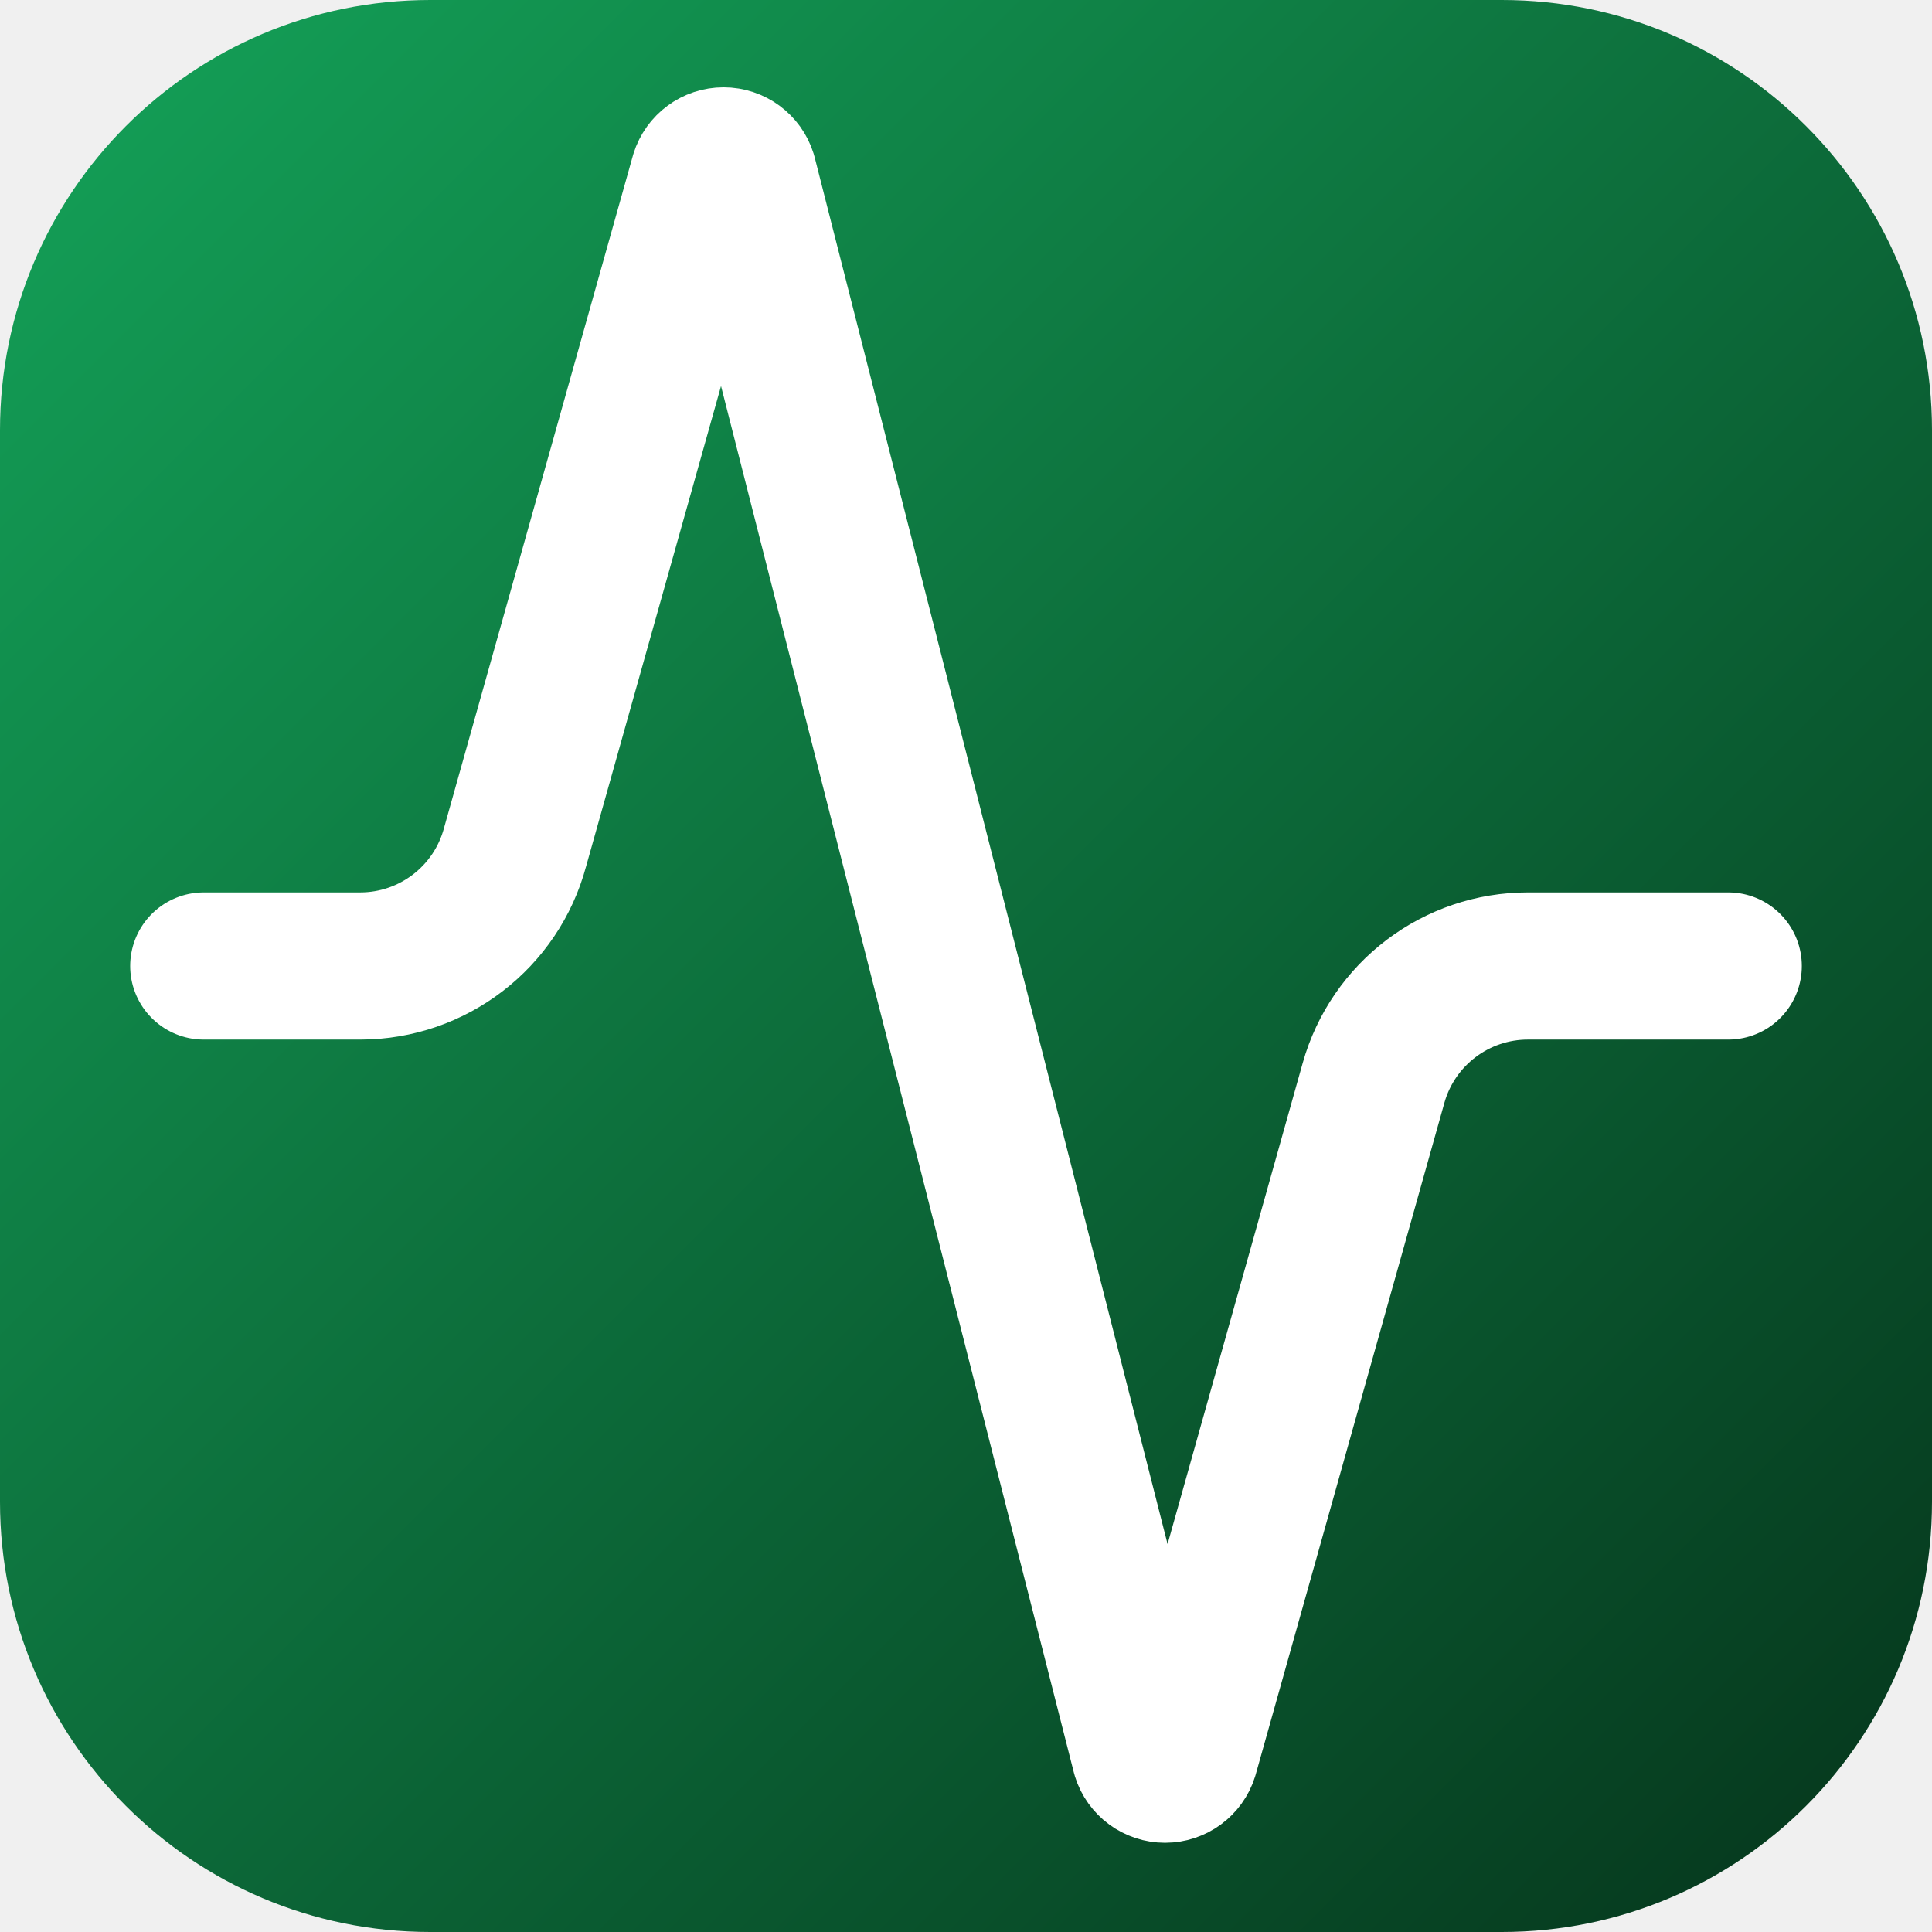
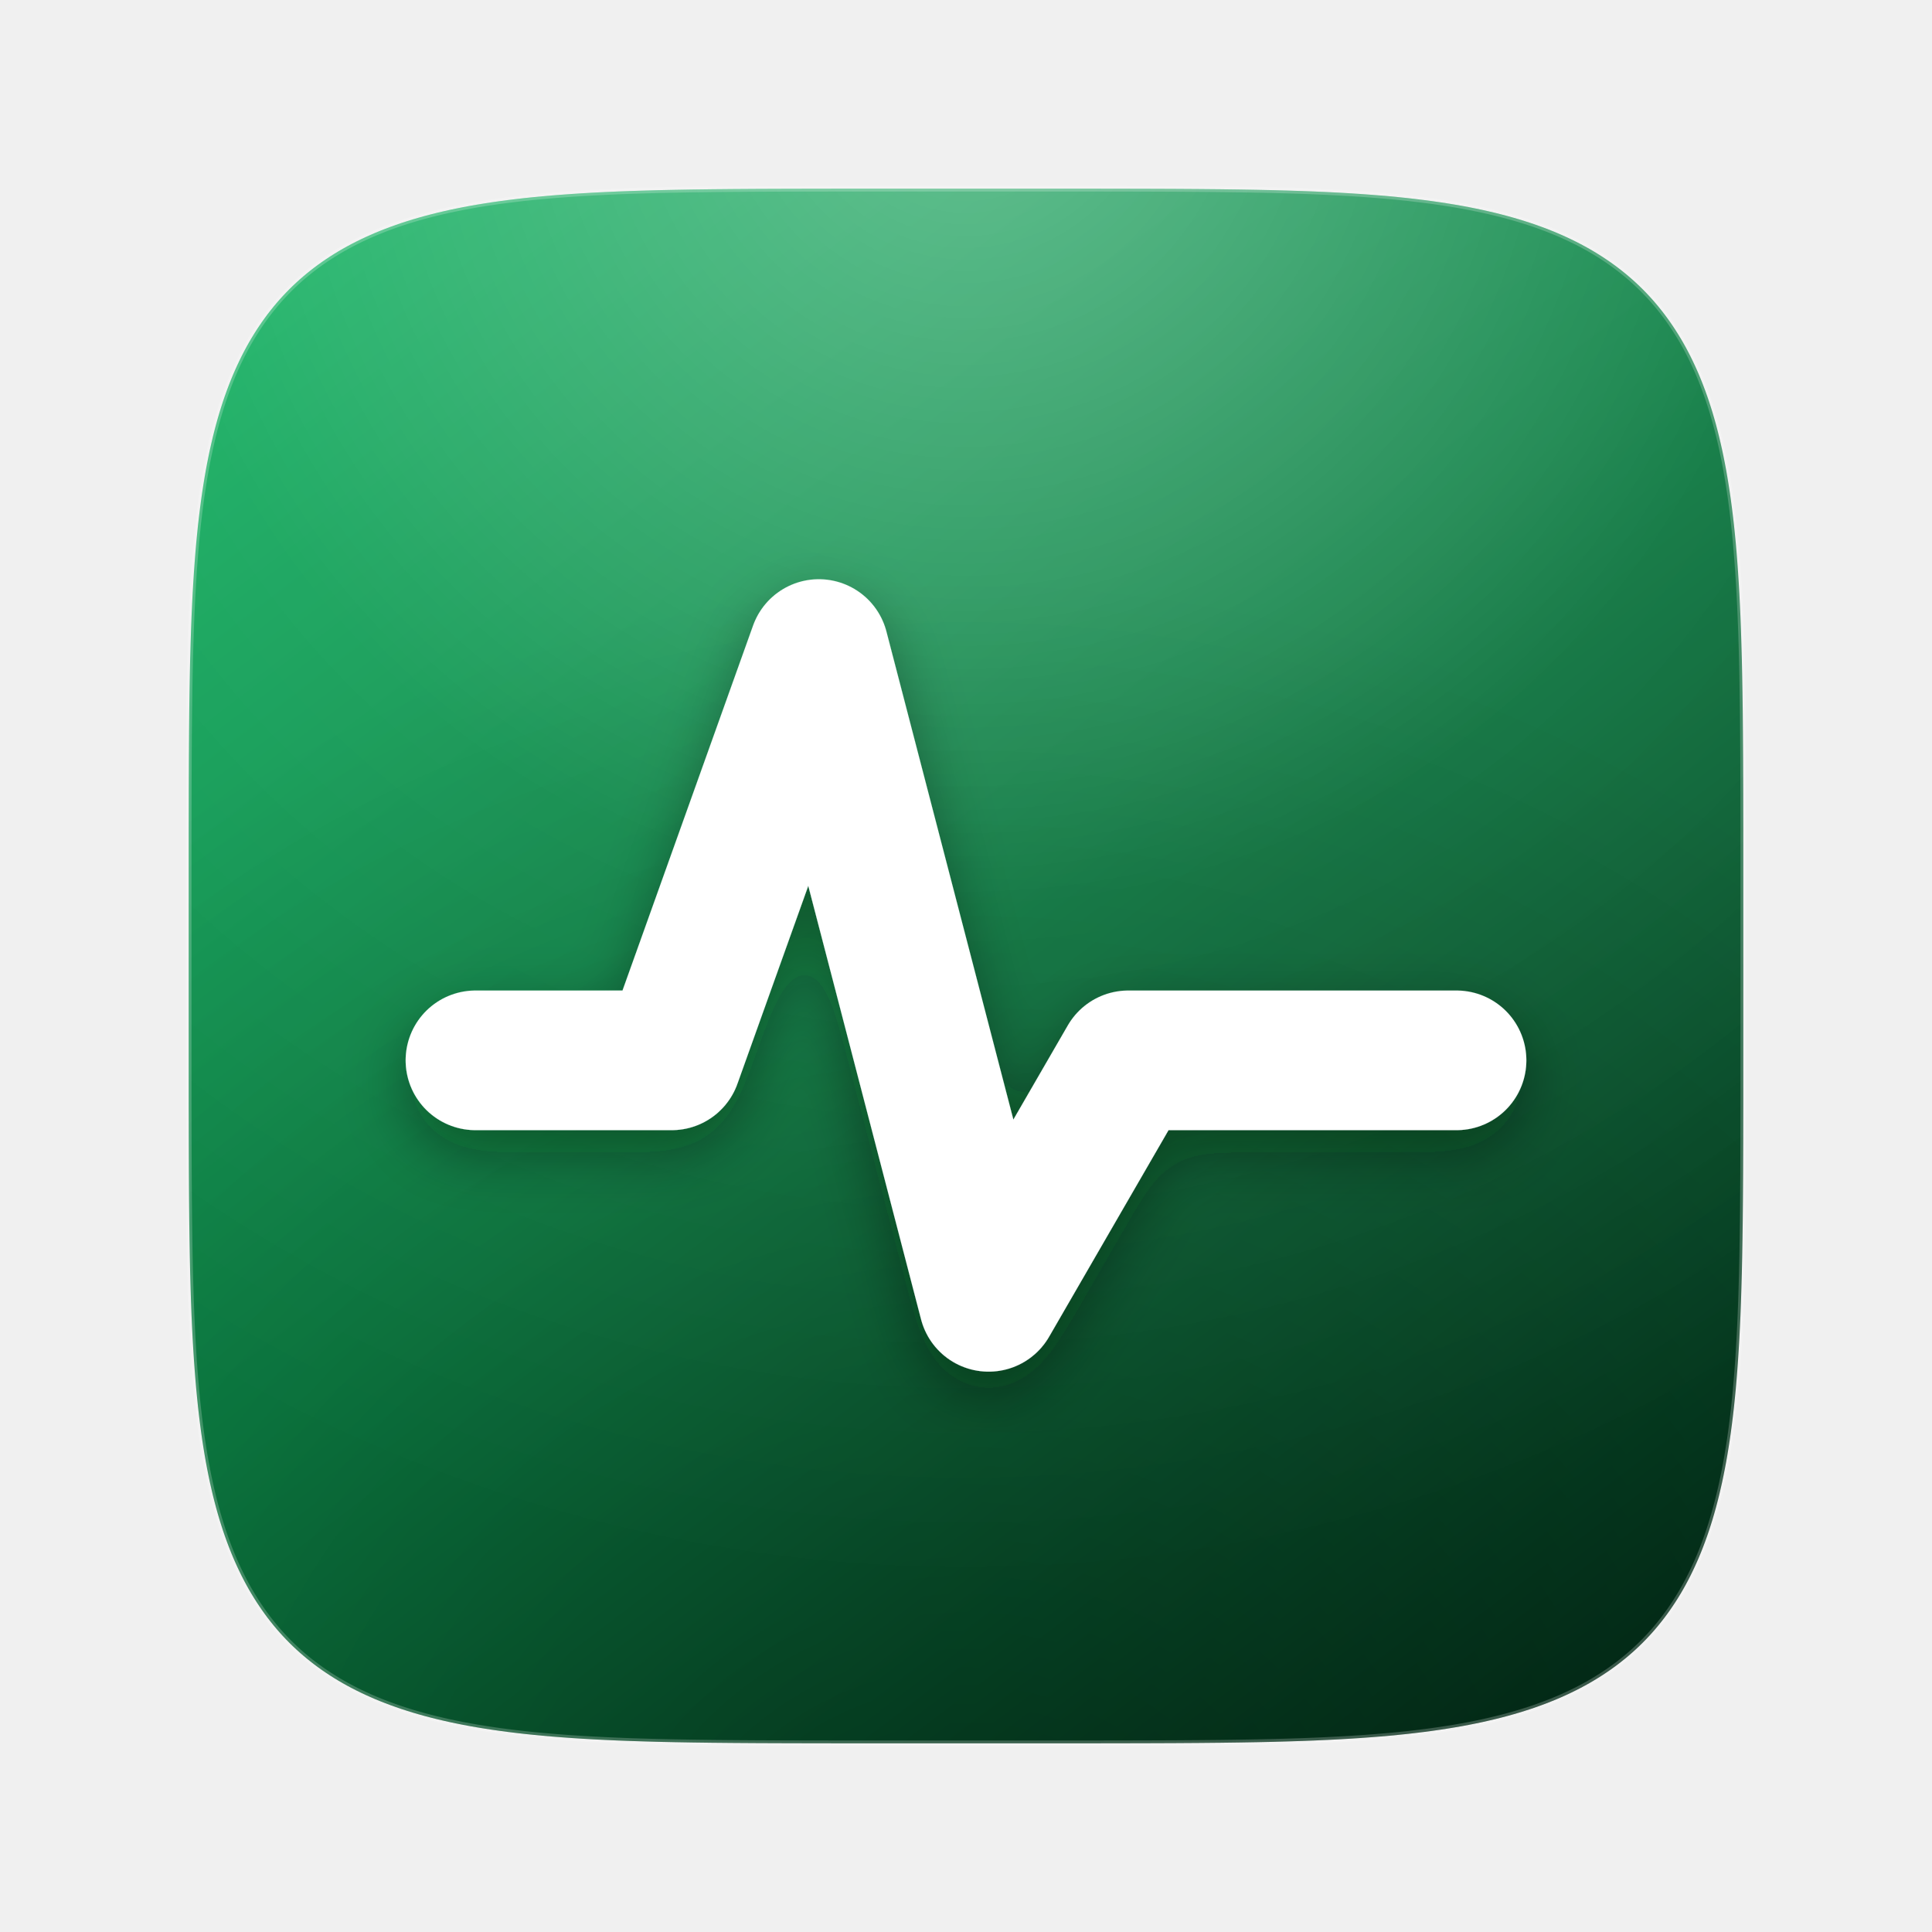
<svg xmlns="http://www.w3.org/2000/svg" viewBox="0 0 1024 1024" width="1024" height="1024">
  <defs>
-     <linearGradient id="g" x1="0" y1="0" x2="1" y2="1">
-       <stop offset="0" stop-color="#14a359" />
-       <stop offset="1" stop-color="#05341b" />
+     <linearGradient id="govde" x1="0.12" y1="0" x2="0.88" y2="1">
+       <stop offset="0" stop-color="#16b062" />
+       <stop offset="0.46" stop-color="#0c8044" />
+       <stop offset="1" stop-color="#04301a" />
    </linearGradient>
+     <radialGradient id="isik" cx="0.5" cy="0.04" r="0.78">
+       <stop offset="0" stop-color="#ffffff" stop-opacity="0.34" />
+       <stop offset="0.55" stop-color="#ffffff" stop-opacity="0.06" />
+       <stop offset="1" stop-color="#ffffff" stop-opacity="0" />
+     </radialGradient>
+     <radialGradient id="golge" cx="0.5" cy="1.02" r="0.72">
+       <stop offset="0" stop-color="#000000" stop-opacity="0.3" />
+       <stop offset="1" stop-color="#000000" stop-opacity="0" />
+     </radialGradient>
+     <filter id="isaretGolgesi" x="-20%" y="-20%" width="140%" height="140%">
+       <feDropShadow dx="0" dy="12" stdDeviation="16" flood-color="#021a0d" flood-opacity="0.38" />
+     </filter>
+     <clipPath id="govdeKirp">
+       <path d="M 924.00 512.00 L 923.99 582.87 L 923.95 605.51 L 923.89 621.97 L 923.80 635.37 L 923.69 646.88 L 923.55 657.07 L 923.39 666.27 L 923.21 674.71 L 922.99 682.53 L 922.76 689.84 L 922.50 696.71 L 922.21 703.21 L 921.90 709.38 L 921.56 715.26 L 921.20 720.89 L 920.81 726.28 L 920.40 731.47 L 919.97 736.47 L 919.50 741.29 L 919.02 745.95 L 918.50 750.46 L 917.96 754.84 L 917.40 759.08 L 916.81 763.20 L 916.19 767.21 L 915.55 771.12 L 914.89 774.92 L 914.19 778.62 L 913.47 782.23 L 912.73 785.76 L 911.95 789.20 L 911.16 792.56 L 910.33 795.85 L 909.48 799.07 L 908.60 802.21 L 907.70 805.29 L 906.76 808.30 L 905.81 811.25 L 904.82 814.14 L 903.80 816.97 L 902.76 819.74 L 901.69 822.46 L 900.60 825.12 L 899.47 827.73 L 898.31 830.29 L 897.13 832.80 L 895.92 835.27 L 894.68 837.68 L 893.41 840.05 L 892.11 842.38 L 890.78 844.66 L 889.42 846.89 L 888.03 849.09 L 886.61 851.24 L 885.16 853.36 L 883.68 855.43 L 882.17 857.47 L 880.62 859.46 L 879.05 861.42 L 877.44 863.34 L 875.80 865.23 L 874.12 867.08 L 872.41 868.89 L 870.67 870.67 L 868.89 872.41 L 867.08 874.12 L 865.23 875.80 L 863.34 877.44 L 861.42 879.05 L 859.46 880.62 L 857.47 882.17 L 855.43 883.68 L 853.36 885.16 L 851.24 886.61 L 849.09 888.03 L 846.89 889.42 L 844.66 890.78 L 842.38 892.11 L 840.05 893.41 L 837.68 894.68 L 835.27 895.92 L 832.80 897.13 L 830.29 898.31 L 827.73 899.47 L 825.12 900.60 L 822.46 901.69 L 819.74 902.76 L 816.97 903.80 L 814.14 904.82 L 811.25 905.81 L 808.30 906.76 L 805.29 907.70 L 802.21 908.60 L 799.07 909.48 L 795.85 910.33 L 792.56 911.16 L 789.20 911.95 L 785.76 912.73 L 782.23 913.47 L 778.62 914.19 L 774.92 914.89 L 771.12 915.55 L 767.21 916.19 L 763.20 916.81 L 759.08 917.40 L 754.84 917.96 L 750.46 918.50 L 745.95 919.02 L 741.29 919.50 L 736.47 919.97 L 731.47 920.40 L 726.28 920.81 L 720.89 921.20 L 715.26 921.56 L 709.38 921.90 L 703.21 922.21 L 696.71 922.50 L 689.84 922.76 L 682.53 922.99 L 674.71 923.21 L 666.27 923.39 L 657.07 923.55 L 646.88 923.69 L 635.37 923.80 L 621.97 923.89 L 605.51 923.95 L 582.87 923.99 L 512.00 924.00 L 441.13 923.99 L 418.49 923.95 L 402.03 923.89 L 388.63 923.80 L 377.12 923.69 L 366.93 923.55 L 357.73 923.39 L 349.29 923.21 L 341.47 922.99 L 334.16 922.76 L 327.29 922.50 L 320.79 922.21 L 314.62 921.90 L 308.74 921.56 L 303.11 921.20 L 297.72 920.81 L 292.53 920.40 L 287.53 919.97 L 282.71 919.50 L 278.05 919.02 L 273.54 918.50 L 269.16 917.96 L 264.92 917.40 L 260.80 916.81 L 256.79 916.19 L 252.88 915.55 L 249.08 914.89 L 245.38 914.19 L 241.77 913.47 L 238.24 912.73 L 234.80 911.95 L 231.44 911.16 L 228.15 910.33 L 224.93 909.48 L 221.79 908.60 L 218.71 907.70 L 215.70 906.76 L 212.75 905.81 L 209.86 904.82 L 207.03 903.80 L 204.26 902.76 L 201.54 901.69 L 198.88 900.60 L 196.27 899.47 L 193.71 898.31 L 191.20 897.13 L 188.73 895.92 L 186.32 894.68 L 183.95 893.41 L 181.62 892.11 L 179.34 890.78 L 177.11 889.42 L 174.91 888.03 L 172.76 886.61 L 170.64 885.16 L 168.57 883.68 L 166.53 882.17 L 164.54 880.62 L 162.58 879.05 L 160.66 877.44 L 158.77 875.80 L 156.92 874.12 L 155.11 872.41 L 153.33 870.67 L 151.59 868.89 L 149.88 867.08 L 148.20 865.23 L 146.56 863.34 L 144.95 861.42 L 143.38 859.46 L 141.83 857.47 L 140.32 855.43 L 138.84 853.36 L 137.39 851.24 L 135.97 849.09 L 134.58 846.89 L 133.22 844.66 L 131.89 842.38 L 130.59 840.05 L 129.32 837.68 L 128.08 835.27 L 126.87 832.80 L 125.69 830.29 L 124.53 827.73 L 123.40 825.12 L 122.31 822.46 L 121.24 819.74 L 120.20 816.97 L 119.18 814.14 L 118.19 811.25 L 117.24 808.30 L 116.30 805.29 L 115.40 802.21 L 114.52 799.07 L 113.67 795.85 L 112.84 792.56 L 112.05 789.20 L 111.27 785.76 L 110.53 782.23 L 109.81 778.62 L 109.11 774.92 L 108.45 771.12 L 107.81 767.21 L 107.19 763.20 L 106.60 759.08 L 106.04 754.84 L 105.50 750.46 L 104.98 745.95 L 104.50 741.29 L 104.03 736.47 L 103.60 731.47 L 103.19 726.28 L 102.80 720.89 L 102.44 715.26 L 102.10 709.38 L 101.79 703.21 L 101.50 696.71 L 101.24 689.84 L 101.01 682.53 L 100.79 674.71 L 100.61 666.27 L 100.45 657.07 L 100.31 646.88 L 100.20 635.37 L 100.11 621.97 L 100.05 605.51 L 100.01 582.87 L 100.00 512.00 L 100.01 441.13 L 100.05 418.49 L 100.11 402.03 L 100.20 388.63 L 100.31 377.12 L 100.45 366.93 L 100.61 357.73 L 100.79 349.29 L 101.01 341.47 L 101.24 334.16 L 101.50 327.29 L 101.79 320.79 L 102.10 314.62 L 102.44 308.74 L 102.80 303.11 L 103.19 297.72 L 103.60 292.53 L 104.03 287.53 L 104.50 282.71 L 104.98 278.05 L 105.50 273.54 L 106.04 269.16 L 106.60 264.92 L 107.19 260.80 L 107.81 256.79 L 108.45 252.88 L 109.11 249.08 L 109.81 245.38 L 110.53 241.77 L 111.27 238.24 L 112.05 234.80 L 112.84 231.44 L 113.67 228.15 L 114.52 224.93 L 115.40 221.79 L 116.30 218.71 L 117.24 215.70 L 118.19 212.75 L 119.18 209.86 L 120.20 207.03 L 121.24 204.26 L 122.31 201.54 L 123.40 198.88 L 124.53 196.27 L 125.69 193.71 L 126.87 191.20 L 128.08 188.73 L 129.32 186.32 L 130.59 183.95 L 131.89 181.62 L 133.22 179.34 L 134.58 177.11 L 135.97 174.91 L 137.39 172.76 L 138.84 170.64 L 140.32 168.57 L 141.83 166.53 L 143.38 164.54 L 144.95 162.58 L 146.56 160.66 L 148.20 158.77 L 149.88 156.92 L 151.59 155.11 L 153.33 153.33 L 155.11 151.59 L 156.92 149.88 L 158.77 148.20 L 160.66 146.56 L 162.58 144.95 L 164.54 143.38 L 166.53 141.83 L 168.57 140.32 L 170.64 138.84 L 172.76 137.39 L 174.91 135.97 L 177.11 134.58 L 179.34 133.22 L 181.62 131.89 L 183.95 130.59 L 186.32 129.32 L 188.73 128.08 L 191.20 126.87 L 193.71 125.69 L 196.27 124.53 L 198.88 123.40 L 201.54 122.31 L 204.26 121.24 L 207.03 120.20 L 209.86 119.18 L 212.75 118.19 L 215.70 117.24 L 218.71 116.30 L 221.79 115.40 L 224.93 114.52 L 228.15 113.67 L 231.44 112.84 L 234.80 112.05 L 238.24 111.27 L 241.77 110.53 L 245.38 109.81 L 249.08 109.11 L 252.88 108.45 L 256.79 107.81 L 260.80 107.19 L 264.92 106.60 L 269.16 106.04 L 273.54 105.50 L 278.05 104.98 L 282.71 104.50 L 287.53 104.03 L 292.53 103.60 L 297.72 103.19 L 303.11 102.80 L 308.74 102.44 L 314.62 102.10 L 320.79 101.79 L 327.29 101.50 L 334.16 101.24 L 341.47 101.01 L 349.29 100.79 L 357.73 100.61 L 366.93 100.45 L 377.12 100.31 L 388.63 100.20 L 402.03 100.11 L 418.49 100.05 L 441.13 100.01 L 512.00 100.00 L 582.87 100.01 L 605.51 100.05 L 621.97 100.11 L 635.37 100.20 L 646.88 100.31 L 657.07 100.45 L 666.27 100.61 L 674.71 100.79 L 682.53 101.01 L 689.84 101.24 L 696.71 101.50 L 703.21 101.79 L 709.38 102.10 L 715.26 102.44 L 720.89 102.80 L 726.28 103.19 L 731.47 103.60 L 736.47 104.03 L 741.29 104.50 L 745.95 104.98 L 750.46 105.50 L 754.84 106.04 L 759.08 106.60 L 763.20 107.19 L 767.21 107.81 L 771.12 108.45 L 774.92 109.11 L 778.62 109.81 L 782.23 110.53 L 785.76 111.27 L 789.20 112.05 L 792.56 112.84 L 795.85 113.67 L 799.07 114.52 L 802.21 115.40 L 805.29 116.30 L 808.30 117.24 L 811.25 118.19 L 814.14 119.18 L 816.97 120.20 L 819.74 121.24 L 822.46 122.31 L 825.12 123.40 L 827.73 124.53 L 830.29 125.69 L 832.80 126.87 L 835.27 128.08 L 837.68 129.32 L 840.05 130.59 L 842.38 131.89 L 844.66 133.22 L 846.89 134.58 L 849.09 135.97 L 851.24 137.39 L 853.36 138.84 L 855.43 140.32 L 857.47 141.83 L 859.46 143.38 L 861.42 144.95 L 863.34 146.56 L 865.23 148.20 L 867.08 149.88 L 868.89 151.59 L 870.67 153.33 L 872.41 155.11 L 874.12 156.92 L 875.80 158.77 L 877.44 160.66 L 879.05 162.58 L 880.62 164.54 L 882.17 166.53 L 883.68 168.57 L 885.16 170.64 L 886.61 172.76 L 888.03 174.91 L 889.42 177.11 L 890.78 179.34 L 892.11 181.62 L 893.41 183.95 L 894.68 186.32 L 895.92 188.73 L 897.13 191.20 L 898.31 193.71 L 899.47 196.27 L 900.60 198.88 L 901.69 201.54 L 902.76 204.26 L 903.80 207.03 L 904.82 209.86 L 905.81 212.75 L 906.76 215.70 L 907.70 218.71 L 908.60 221.79 L 909.48 224.93 L 910.33 228.15 L 911.16 231.44 L 911.95 234.80 L 912.73 238.24 L 913.47 241.77 L 914.19 245.38 L 914.89 249.08 L 915.55 252.88 L 916.19 256.79 L 916.81 260.80 L 917.40 264.92 L 917.96 269.16 L 918.50 273.54 L 919.02 278.05 L 919.50 282.71 L 919.97 287.53 L 920.40 292.53 L 920.81 297.72 L 921.20 303.11 L 921.56 308.74 L 921.90 314.62 L 922.21 320.79 L 922.50 327.29 L 922.76 334.16 L 922.99 341.47 L 923.21 349.29 L 923.39 357.73 L 923.55 366.93 L 923.69 377.12 L 923.80 388.63 L 923.89 402.03 L 923.95 418.49 L 923.99 441.13 Z" />
+     </clipPath>
  </defs>
-   <rect width="1024" height="1024" rx="228" fill="url(#g)" />
-   <path d="M916 512h-106a85 85 0 0 0-82 62l-100 356a11 11 0 0 1-21 0L394 93a11 11 0 0 0-21 0L273 449a85 85 0 0 1-82 63H108" fill="none" stroke="#ffffff" stroke-width="78" stroke-linecap="round" stroke-linejoin="round" />
+   <path d="M 924.00 512.00 L 923.99 582.87 L 923.95 605.51 L 923.89 621.97 L 923.80 635.37 L 923.69 646.88 L 923.55 657.07 L 923.39 666.27 L 923.21 674.71 L 922.99 682.53 L 922.76 689.84 L 922.50 696.71 L 922.21 703.21 L 921.90 709.38 L 921.56 715.26 L 921.20 720.89 L 920.81 726.28 L 920.40 731.47 L 919.97 736.47 L 919.50 741.29 L 919.02 745.95 L 918.50 750.46 L 917.96 754.84 L 917.40 759.08 L 916.81 763.20 L 916.19 767.21 L 915.55 771.12 L 914.89 774.92 L 914.19 778.62 L 913.47 782.23 L 912.73 785.76 L 911.95 789.20 L 911.16 792.56 L 910.33 795.85 L 909.48 799.07 L 908.60 802.21 L 907.70 805.29 L 906.76 808.30 L 905.81 811.25 L 904.82 814.14 L 903.80 816.97 L 902.76 819.74 L 901.69 822.46 L 900.60 825.12 L 899.47 827.73 L 898.31 830.29 L 897.13 832.80 L 895.92 835.27 L 894.68 837.68 L 893.41 840.05 L 892.11 842.38 L 890.78 844.66 L 889.42 846.89 L 888.03 849.09 L 886.61 851.24 L 885.16 853.36 L 883.68 855.43 L 882.17 857.47 L 880.62 859.46 L 879.05 861.42 L 877.44 863.34 L 875.80 865.23 L 874.12 867.08 L 872.41 868.89 L 870.67 870.67 L 868.89 872.41 L 867.08 874.12 L 865.23 875.80 L 863.34 877.44 L 861.42 879.05 L 859.46 880.62 L 857.47 882.17 L 855.43 883.68 L 853.36 885.16 L 851.24 886.61 L 849.09 888.03 L 846.89 889.42 L 844.66 890.78 L 842.38 892.11 L 840.05 893.41 L 837.68 894.68 L 835.27 895.92 L 832.80 897.13 L 830.29 898.31 L 827.73 899.47 L 825.12 900.60 L 822.46 901.69 L 819.74 902.76 L 816.97 903.80 L 814.14 904.82 L 811.25 905.81 L 808.30 906.76 L 805.29 907.70 L 802.21 908.60 L 799.07 909.48 L 795.85 910.33 L 792.56 911.16 L 789.20 911.95 L 785.76 912.73 L 782.23 913.47 L 778.62 914.19 L 774.92 914.89 L 771.12 915.55 L 767.21 916.19 L 763.20 916.81 L 759.08 917.40 L 754.84 917.96 L 750.46 918.50 L 745.95 919.02 L 741.29 919.50 L 736.47 919.97 L 731.47 920.40 L 726.28 920.81 L 720.89 921.20 L 715.26 921.56 L 709.38 921.90 L 703.21 922.21 L 696.71 922.50 L 689.84 922.76 L 682.53 922.99 L 674.71 923.21 L 666.27 923.39 L 657.07 923.55 L 646.88 923.69 L 635.37 923.80 L 621.97 923.89 L 605.51 923.95 L 582.87 923.99 L 512.00 924.00 L 441.13 923.99 L 418.49 923.95 L 402.03 923.89 L 388.63 923.80 L 377.12 923.69 L 366.93 923.55 L 357.73 923.39 L 349.29 923.21 L 341.47 922.99 L 334.16 922.76 L 327.29 922.50 L 320.79 922.21 L 314.62 921.90 L 308.74 921.56 L 303.11 921.20 L 297.72 920.81 L 292.53 920.40 L 287.53 919.97 L 282.71 919.50 L 278.05 919.02 L 273.54 918.50 L 269.16 917.96 L 264.92 917.40 L 260.80 916.81 L 256.79 916.19 L 252.88 915.55 L 249.08 914.89 L 245.38 914.19 L 241.77 913.47 L 238.24 912.73 L 234.80 911.95 L 231.44 911.16 L 228.15 910.33 L 224.93 909.48 L 221.79 908.60 L 218.71 907.70 L 215.70 906.76 L 212.75 905.81 L 209.86 904.82 L 207.03 903.80 L 204.26 902.76 L 201.54 901.69 L 198.88 900.60 L 196.27 899.47 L 193.71 898.31 L 191.20 897.13 L 188.73 895.92 L 186.32 894.68 L 183.95 893.41 L 181.62 892.11 L 179.34 890.78 L 177.11 889.42 L 174.91 888.03 L 172.76 886.61 L 170.64 885.16 L 168.57 883.68 L 166.53 882.17 L 164.54 880.62 L 162.58 879.05 L 160.66 877.44 L 158.77 875.80 L 156.92 874.12 L 155.11 872.41 L 153.33 870.67 L 151.59 868.89 L 149.88 867.08 L 148.20 865.23 L 146.56 863.34 L 144.95 861.42 L 143.38 859.46 L 141.83 857.47 L 140.32 855.43 L 138.84 853.36 L 137.39 851.24 L 135.97 849.09 L 134.58 846.89 L 133.22 844.66 L 131.89 842.38 L 130.59 840.05 L 129.32 837.68 L 128.08 835.27 L 126.87 832.80 L 125.69 830.29 L 124.53 827.73 L 123.40 825.12 L 122.31 822.46 L 121.24 819.74 L 120.20 816.97 L 119.18 814.14 L 118.19 811.25 L 117.24 808.30 L 116.30 805.29 L 115.40 802.21 L 114.52 799.07 L 113.67 795.85 L 112.84 792.56 L 112.05 789.20 L 111.27 785.76 L 110.53 782.23 L 109.81 778.62 L 109.11 774.92 L 108.45 771.12 L 107.81 767.21 L 107.19 763.20 L 106.60 759.08 L 106.04 754.84 L 105.50 750.46 L 104.98 745.95 L 104.50 741.29 L 104.03 736.47 L 103.60 731.47 L 103.19 726.28 L 102.80 720.89 L 102.44 715.26 L 102.10 709.38 L 101.79 703.21 L 101.50 696.71 L 101.24 689.84 L 101.01 682.53 L 100.79 674.71 L 100.61 666.27 L 100.45 657.07 L 100.31 646.88 L 100.20 635.37 L 100.11 621.97 L 100.05 605.51 L 100.01 582.87 L 100.00 512.00 L 100.01 441.13 L 100.05 418.49 L 100.11 402.03 L 100.20 388.63 L 100.31 377.12 L 100.45 366.93 L 100.61 357.73 L 100.79 349.29 L 101.01 341.47 L 101.24 334.16 L 101.50 327.29 L 101.79 320.79 L 102.10 314.62 L 102.44 308.74 L 102.80 303.11 L 103.19 297.72 L 103.60 292.53 L 104.03 287.53 L 104.50 282.71 L 104.98 278.05 L 105.50 273.54 L 106.04 269.16 L 106.60 264.92 L 107.19 260.80 L 107.81 256.79 L 108.45 252.88 L 109.11 249.08 L 109.81 245.38 L 110.53 241.77 L 111.27 238.24 L 112.05 234.80 L 112.84 231.44 L 113.67 228.15 L 114.52 224.93 L 115.40 221.79 L 116.30 218.71 L 117.24 215.70 L 118.19 212.75 L 119.18 209.86 L 120.20 207.03 L 121.24 204.26 L 122.31 201.54 L 123.40 198.88 L 124.53 196.27 L 125.69 193.71 L 126.87 191.20 L 128.08 188.73 L 129.32 186.32 L 130.59 183.95 L 131.89 181.62 L 133.22 179.34 L 134.58 177.11 L 135.97 174.91 L 137.39 172.76 L 138.84 170.64 L 140.32 168.57 L 141.83 166.53 L 143.38 164.54 L 144.95 162.58 L 146.56 160.66 L 148.20 158.77 L 149.88 156.92 L 151.59 155.11 L 153.33 153.33 L 155.11 151.59 L 156.92 149.88 L 158.77 148.20 L 160.66 146.56 L 162.58 144.95 L 164.54 143.38 L 166.53 141.83 L 168.57 140.32 L 170.64 138.84 L 172.76 137.39 L 174.91 135.97 L 177.11 134.58 L 179.34 133.22 L 181.62 131.89 L 183.95 130.59 L 186.32 129.32 L 188.73 128.08 L 191.20 126.87 L 193.71 125.69 L 196.27 124.53 L 198.88 123.40 L 201.54 122.31 L 204.26 121.24 L 207.03 120.20 L 209.86 119.18 L 212.75 118.19 L 215.70 117.24 L 218.71 116.30 L 221.79 115.40 L 224.93 114.52 L 228.15 113.67 L 231.44 112.84 L 234.80 112.05 L 238.24 111.27 L 241.77 110.53 L 245.38 109.81 L 249.08 109.11 L 252.88 108.45 L 256.79 107.81 L 260.80 107.19 L 264.92 106.60 L 269.16 106.04 L 273.54 105.50 L 278.05 104.98 L 282.71 104.50 L 287.53 104.03 L 292.53 103.60 L 297.72 103.19 L 303.11 102.80 L 308.74 102.44 L 314.62 102.10 L 320.79 101.79 L 327.29 101.50 L 334.16 101.24 L 341.47 101.01 L 349.29 100.79 L 357.73 100.61 L 366.93 100.45 L 377.12 100.31 L 388.63 100.20 L 402.03 100.11 L 418.49 100.05 L 441.13 100.01 L 512.00 100.00 L 582.87 100.01 L 605.51 100.05 L 621.97 100.11 L 635.37 100.20 L 646.88 100.31 L 657.07 100.45 L 666.27 100.61 L 674.71 100.79 L 682.53 101.01 L 689.84 101.24 L 696.71 101.50 L 703.21 101.79 L 709.38 102.10 L 715.26 102.44 L 720.89 102.80 L 726.28 103.19 L 731.47 103.60 L 736.47 104.03 L 741.29 104.50 L 745.95 104.98 L 750.46 105.50 L 754.84 106.04 L 759.08 106.60 L 763.20 107.19 L 767.21 107.81 L 771.12 108.45 L 774.92 109.11 L 778.62 109.81 L 782.23 110.53 L 785.76 111.27 L 789.20 112.05 L 792.56 112.84 L 795.85 113.67 L 799.07 114.52 L 802.21 115.40 L 805.29 116.30 L 808.30 117.24 L 811.25 118.19 L 814.14 119.18 L 816.97 120.20 L 819.74 121.24 L 822.46 122.31 L 825.12 123.40 L 827.73 124.53 L 830.29 125.69 L 832.80 126.87 L 835.27 128.08 L 837.68 129.32 L 840.05 130.59 L 842.38 131.89 L 844.66 133.22 L 846.89 134.58 L 849.09 135.97 L 851.24 137.39 L 853.36 138.84 L 855.43 140.32 L 857.47 141.83 L 859.46 143.38 L 861.42 144.95 L 863.34 146.56 L 865.23 148.20 L 867.08 149.88 L 868.89 151.59 L 870.67 153.33 L 872.41 155.11 L 874.12 156.92 L 875.80 158.77 L 877.44 160.66 L 879.05 162.58 L 880.62 164.54 L 882.17 166.53 L 883.68 168.57 L 885.16 170.64 L 886.61 172.76 L 888.03 174.91 L 889.42 177.11 L 890.78 179.34 L 892.11 181.62 L 893.41 183.95 L 894.68 186.32 L 895.92 188.73 L 897.13 191.20 L 898.31 193.71 L 899.47 196.27 L 900.60 198.88 L 901.69 201.54 L 902.76 204.26 L 903.80 207.03 L 904.82 209.86 L 905.81 212.75 L 906.76 215.70 L 907.70 218.71 L 908.60 221.79 L 909.48 224.93 L 910.33 228.15 L 911.16 231.44 L 911.95 234.80 L 912.73 238.24 L 913.47 241.77 L 914.19 245.38 L 914.89 249.08 L 915.55 252.88 L 916.19 256.79 L 916.81 260.80 L 917.40 264.92 L 917.96 269.16 L 918.50 273.54 L 919.02 278.05 L 919.50 282.71 L 919.97 287.53 L 920.40 292.53 L 920.81 297.72 L 921.20 303.11 L 921.56 308.74 L 921.90 314.62 L 922.21 320.79 L 922.50 327.29 L 922.76 334.16 L 922.99 341.47 L 923.21 349.29 L 923.39 357.73 L 923.55 366.93 L 923.69 377.12 L 923.80 388.63 L 923.89 402.03 L 923.95 418.49 L 923.99 441.13 Z" fill="url(#govde)" />
+   <g clip-path="url(#govdeKirp)">
+     <rect width="1024" height="1024" fill="url(#isik)" />
+     <rect width="1024" height="1024" fill="url(#golge)" />
+   </g>
+   <path d="M 924.00 512.00 L 923.99 582.87 L 923.95 605.51 L 923.89 621.97 L 923.80 635.37 L 923.69 646.88 L 923.55 657.07 L 923.39 666.27 L 923.21 674.71 L 922.99 682.53 L 922.76 689.84 L 922.50 696.71 L 922.21 703.21 L 921.90 709.38 L 921.56 715.26 L 921.20 720.89 L 920.81 726.28 L 920.40 731.47 L 919.97 736.47 L 919.50 741.29 L 919.02 745.95 L 918.50 750.46 L 917.96 754.84 L 917.40 759.08 L 916.81 763.20 L 916.19 767.21 L 915.55 771.12 L 914.89 774.92 L 914.19 778.62 L 913.47 782.23 L 912.73 785.76 L 911.95 789.20 L 911.16 792.56 L 910.33 795.85 L 909.48 799.07 L 908.60 802.21 L 907.70 805.29 L 906.76 808.30 L 905.81 811.25 L 904.82 814.14 L 903.80 816.97 L 902.76 819.74 L 901.69 822.46 L 900.60 825.12 L 899.47 827.73 L 898.31 830.29 L 897.13 832.80 L 895.92 835.27 L 894.68 837.68 L 893.41 840.05 L 892.11 842.38 L 890.78 844.66 L 889.42 846.89 L 888.03 849.09 L 886.61 851.24 L 885.16 853.36 L 883.68 855.43 L 882.17 857.47 L 880.62 859.46 L 879.05 861.42 L 877.44 863.34 L 875.80 865.23 L 874.12 867.08 L 872.41 868.89 L 870.67 870.67 L 868.89 872.41 L 867.08 874.12 L 865.23 875.80 L 863.34 877.44 L 861.42 879.05 L 859.46 880.62 L 857.47 882.17 L 855.43 883.68 L 853.36 885.16 L 851.24 886.61 L 849.09 888.03 L 846.89 889.42 L 844.66 890.78 L 842.38 892.11 L 840.05 893.41 L 837.68 894.68 L 835.27 895.92 L 832.80 897.13 L 830.29 898.31 L 827.73 899.47 L 825.12 900.60 L 822.46 901.69 L 819.74 902.76 L 816.97 903.80 L 814.14 904.82 L 811.25 905.81 L 808.30 906.76 L 805.29 907.70 L 802.21 908.60 L 799.07 909.48 L 795.85 910.33 L 792.56 911.16 L 789.20 911.95 L 785.76 912.73 L 782.23 913.47 L 778.62 914.19 L 774.92 914.89 L 771.12 915.55 L 767.21 916.19 L 763.20 916.81 L 759.08 917.40 L 754.84 917.96 L 750.46 918.50 L 745.95 919.02 L 741.29 919.50 L 736.47 919.97 L 731.47 920.40 L 726.28 920.81 L 720.89 921.20 L 715.26 921.56 L 709.38 921.90 L 703.21 922.21 L 696.71 922.50 L 689.84 922.76 L 682.53 922.99 L 674.71 923.21 L 666.27 923.39 L 657.07 923.55 L 646.88 923.69 L 635.37 923.80 L 621.97 923.89 L 605.51 923.95 L 582.87 923.99 L 512.00 924.00 L 441.13 923.99 L 418.49 923.95 L 402.03 923.89 L 388.63 923.80 L 377.12 923.69 L 366.93 923.55 L 357.73 923.39 L 349.29 923.21 L 341.47 922.99 L 334.16 922.76 L 327.29 922.50 L 320.79 922.21 L 314.62 921.90 L 308.74 921.56 L 303.11 921.20 L 297.72 920.81 L 292.53 920.40 L 287.53 919.97 L 282.71 919.50 L 278.05 919.02 L 273.54 918.50 L 269.16 917.96 L 264.92 917.40 L 260.80 916.81 L 256.79 916.19 L 252.88 915.55 L 249.08 914.89 L 245.38 914.19 L 241.77 913.47 L 238.24 912.73 L 234.80 911.95 L 231.44 911.16 L 228.15 910.33 L 224.93 909.48 L 221.79 908.60 L 218.71 907.70 L 215.70 906.76 L 212.75 905.81 L 209.86 904.82 L 207.03 903.80 L 204.26 902.76 L 201.54 901.69 L 198.88 900.60 L 196.27 899.47 L 193.71 898.31 L 191.20 897.13 L 188.73 895.92 L 186.32 894.68 L 183.95 893.41 L 181.62 892.11 L 179.34 890.78 L 177.11 889.42 L 174.91 888.03 L 172.76 886.61 L 170.64 885.16 L 168.57 883.68 L 166.53 882.17 L 164.54 880.62 L 162.58 879.05 L 160.66 877.44 L 158.77 875.80 L 156.92 874.12 L 155.11 872.41 L 153.33 870.67 L 151.59 868.89 L 149.88 867.08 L 148.20 865.23 L 146.56 863.34 L 144.95 861.42 L 143.38 859.46 L 141.83 857.47 L 140.32 855.43 L 138.84 853.36 L 137.39 851.24 L 135.97 849.09 L 134.58 846.89 L 133.22 844.66 L 131.89 842.38 L 130.59 840.05 L 129.32 837.68 L 128.08 835.27 L 126.87 832.80 L 125.69 830.29 L 124.53 827.73 L 123.40 825.12 L 122.31 822.46 L 121.24 819.74 L 120.20 816.97 L 119.18 814.14 L 118.19 811.25 L 117.24 808.30 L 116.30 805.29 L 115.40 802.21 L 114.52 799.07 L 113.67 795.85 L 112.84 792.56 L 112.05 789.20 L 111.27 785.76 L 110.53 782.23 L 109.81 778.62 L 109.11 774.92 L 108.45 771.12 L 107.81 767.21 L 107.19 763.20 L 106.60 759.08 L 106.04 754.84 L 105.50 750.46 L 104.98 745.95 L 104.50 741.29 L 104.03 736.47 L 103.60 731.47 L 103.19 726.28 L 102.80 720.89 L 102.44 715.26 L 102.10 709.38 L 101.79 703.21 L 101.50 696.71 L 101.24 689.84 L 101.01 682.53 L 100.79 674.71 L 100.61 666.27 L 100.45 657.07 L 100.31 646.88 L 100.20 635.37 L 100.11 621.97 L 100.05 605.51 L 100.01 582.87 L 100.00 512.00 L 100.01 441.13 L 100.05 418.49 L 100.11 402.03 L 100.20 388.63 L 100.31 377.12 L 100.45 366.93 L 100.61 357.73 L 100.79 349.29 L 101.01 341.47 L 101.24 334.16 L 101.50 327.29 L 101.79 320.79 L 102.10 314.62 L 102.44 308.74 L 102.80 303.11 L 103.19 297.72 L 103.60 292.53 L 104.03 287.53 L 104.50 282.71 L 104.98 278.05 L 105.50 273.54 L 106.04 269.16 L 106.60 264.92 L 107.19 260.80 L 107.81 256.79 L 108.45 252.88 L 109.11 249.08 L 109.81 245.38 L 110.53 241.77 L 111.27 238.24 L 112.05 234.80 L 112.84 231.44 L 113.67 228.15 L 114.52 224.93 L 115.40 221.79 L 116.30 218.71 L 117.24 215.70 L 118.19 212.75 L 119.18 209.86 L 120.20 207.03 L 121.24 204.26 L 122.31 201.54 L 123.40 198.88 L 124.53 196.27 L 125.69 193.71 L 126.87 191.20 L 128.08 188.73 L 129.32 186.32 L 130.59 183.95 L 131.89 181.62 L 133.22 179.34 L 134.58 177.11 L 135.97 174.91 L 137.39 172.76 L 138.84 170.64 L 140.32 168.57 L 141.83 166.53 L 143.38 164.54 L 144.95 162.58 L 146.56 160.66 L 148.20 158.77 L 149.88 156.92 L 151.59 155.11 L 153.33 153.33 L 155.11 151.59 L 156.92 149.88 L 158.77 148.20 L 160.66 146.56 L 162.58 144.95 L 164.54 143.38 L 166.53 141.83 L 168.57 140.32 L 170.64 138.84 L 172.76 137.39 L 174.91 135.97 L 177.11 134.58 L 179.34 133.22 L 181.62 131.89 L 183.95 130.59 L 186.32 129.32 L 188.73 128.08 L 191.20 126.87 L 193.71 125.69 L 196.27 124.53 L 198.88 123.40 L 201.54 122.31 L 204.26 121.24 L 207.03 120.20 L 209.86 119.18 L 212.75 118.19 L 215.70 117.24 L 218.71 116.30 L 221.79 115.40 L 224.93 114.52 L 228.15 113.67 L 231.44 112.84 L 234.80 112.05 L 238.24 111.27 L 241.77 110.53 L 245.38 109.81 L 249.08 109.11 L 252.88 108.45 L 256.79 107.81 L 260.80 107.19 L 264.92 106.60 L 269.16 106.04 L 273.54 105.50 L 278.05 104.98 L 282.71 104.50 L 287.53 104.03 L 292.53 103.60 L 297.72 103.19 L 303.11 102.80 L 308.74 102.44 L 314.62 102.10 L 320.79 101.79 L 327.29 101.50 L 334.16 101.24 L 341.47 101.01 L 349.29 100.79 L 357.73 100.61 L 366.93 100.45 L 377.12 100.31 L 388.63 100.20 L 402.03 100.11 L 418.49 100.05 L 441.13 100.01 L 512.00 100.00 L 582.87 100.01 L 605.51 100.05 L 621.97 100.11 L 635.37 100.20 L 646.88 100.31 L 657.07 100.45 L 666.27 100.61 L 674.71 100.79 L 682.53 101.01 L 689.84 101.24 L 696.71 101.50 L 703.21 101.79 L 709.38 102.10 L 715.26 102.44 L 720.89 102.80 L 726.28 103.19 L 731.47 103.60 L 736.47 104.03 L 741.29 104.50 L 745.95 104.98 L 750.46 105.50 L 754.84 106.04 L 759.08 106.60 L 763.20 107.19 L 767.21 107.81 L 771.12 108.45 L 774.92 109.11 L 778.62 109.81 L 782.23 110.53 L 785.76 111.27 L 789.20 112.05 L 792.56 112.84 L 795.85 113.67 L 799.07 114.52 L 802.21 115.40 L 805.29 116.30 L 808.30 117.24 L 811.25 118.19 L 814.14 119.18 L 816.97 120.20 L 819.74 121.24 L 822.46 122.31 L 825.12 123.40 L 827.73 124.53 L 830.29 125.69 L 832.80 126.87 L 835.27 128.08 L 837.68 129.32 L 840.05 130.59 L 842.38 131.89 L 844.66 133.22 L 846.89 134.58 L 849.09 135.97 L 851.24 137.39 L 853.36 138.84 L 855.43 140.32 L 857.47 141.83 L 859.46 143.38 L 861.42 144.95 L 863.34 146.56 L 865.23 148.20 L 867.08 149.88 L 868.89 151.59 L 870.67 153.33 L 872.41 155.11 L 874.12 156.92 L 875.80 158.77 L 877.44 160.66 L 879.05 162.58 L 880.62 164.54 L 882.17 166.53 L 883.68 168.57 L 885.16 170.64 L 886.61 172.76 L 888.03 174.91 L 889.42 177.11 L 890.78 179.34 L 892.11 181.62 L 893.41 183.95 L 894.68 186.32 L 895.92 188.73 L 897.13 191.20 L 898.31 193.71 L 899.47 196.27 L 900.60 198.88 L 901.69 201.54 L 902.76 204.26 L 903.80 207.03 L 904.82 209.86 L 905.81 212.75 L 906.76 215.70 L 907.70 218.71 L 908.60 221.79 L 909.48 224.93 L 910.33 228.15 L 911.16 231.44 L 911.95 234.80 L 912.73 238.24 L 913.47 241.77 L 914.19 245.38 L 914.89 249.08 L 915.55 252.88 L 916.19 256.79 L 916.81 260.80 L 917.40 264.92 L 917.96 269.16 L 918.50 273.54 L 919.02 278.05 L 919.50 282.71 L 919.97 287.53 L 920.40 292.53 L 920.81 297.72 L 921.20 303.11 L 921.56 308.74 L 921.90 314.62 L 922.21 320.79 L 922.50 327.29 L 922.76 334.16 L 922.99 341.47 L 923.21 349.29 L 923.39 357.73 L 923.55 366.93 L 923.69 377.12 L 923.80 388.63 L 923.89 402.03 L 923.95 418.49 L 923.99 441.13 Z" fill="none" stroke="#ffffff" stroke-opacity="0.22" stroke-width="3" />
+   <g filter="url(#isaretGolgesi)">
+     <path d="M 252 562 H 356 L 434 344 L 524 690 L 598 562 H 772" fill="none" stroke="#ffffff" stroke-width="74" stroke-linecap="round" stroke-linejoin="round" />
+   </g>
</svg>
